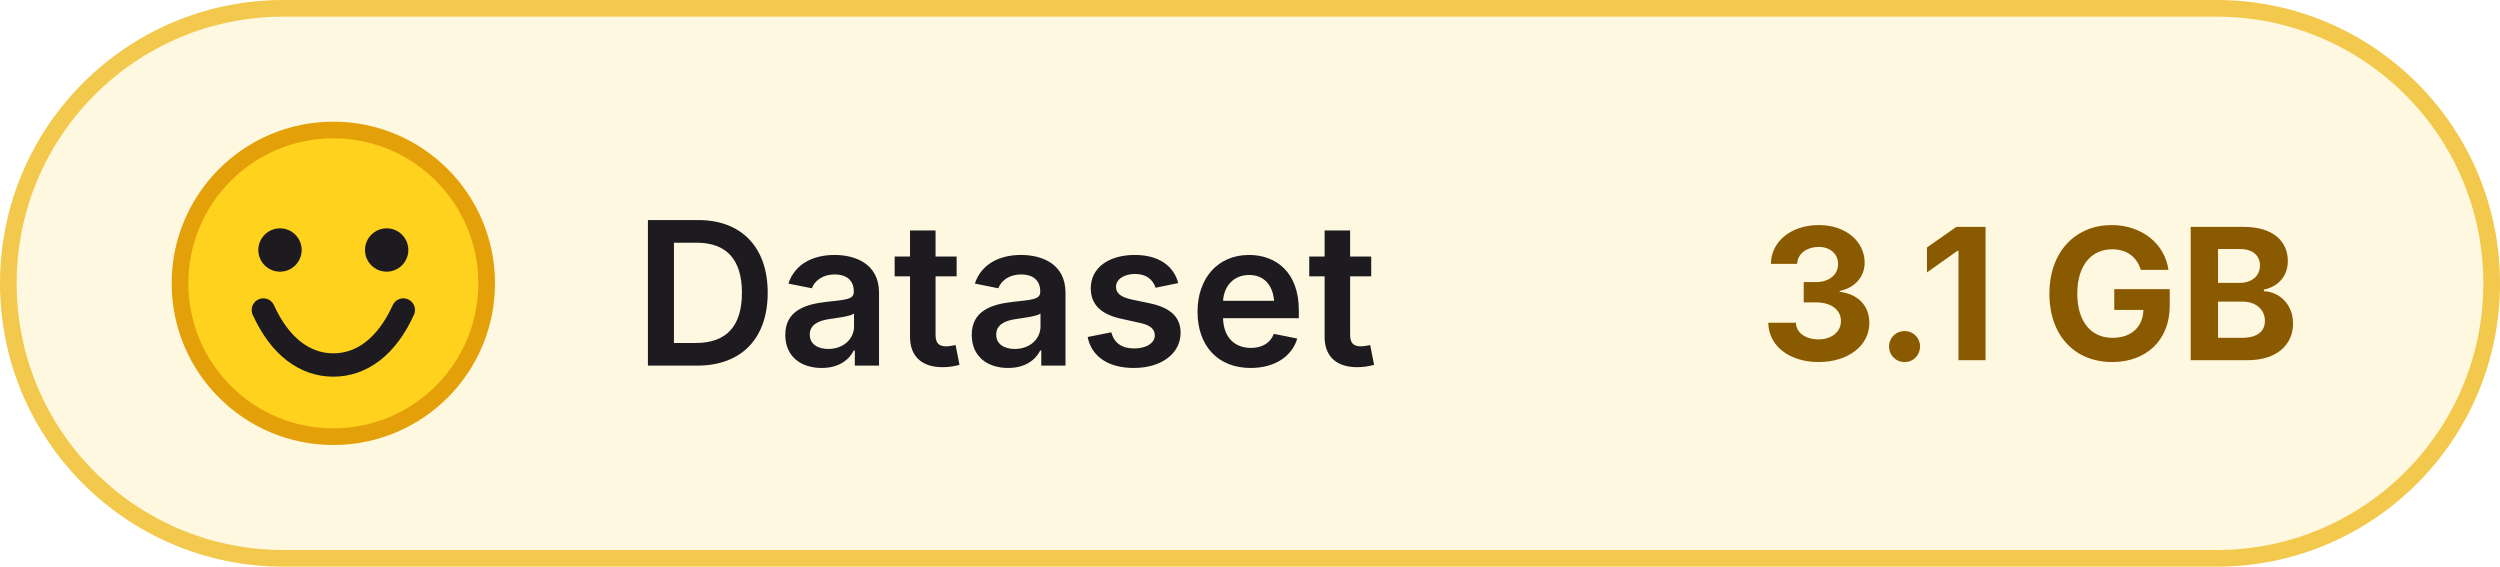
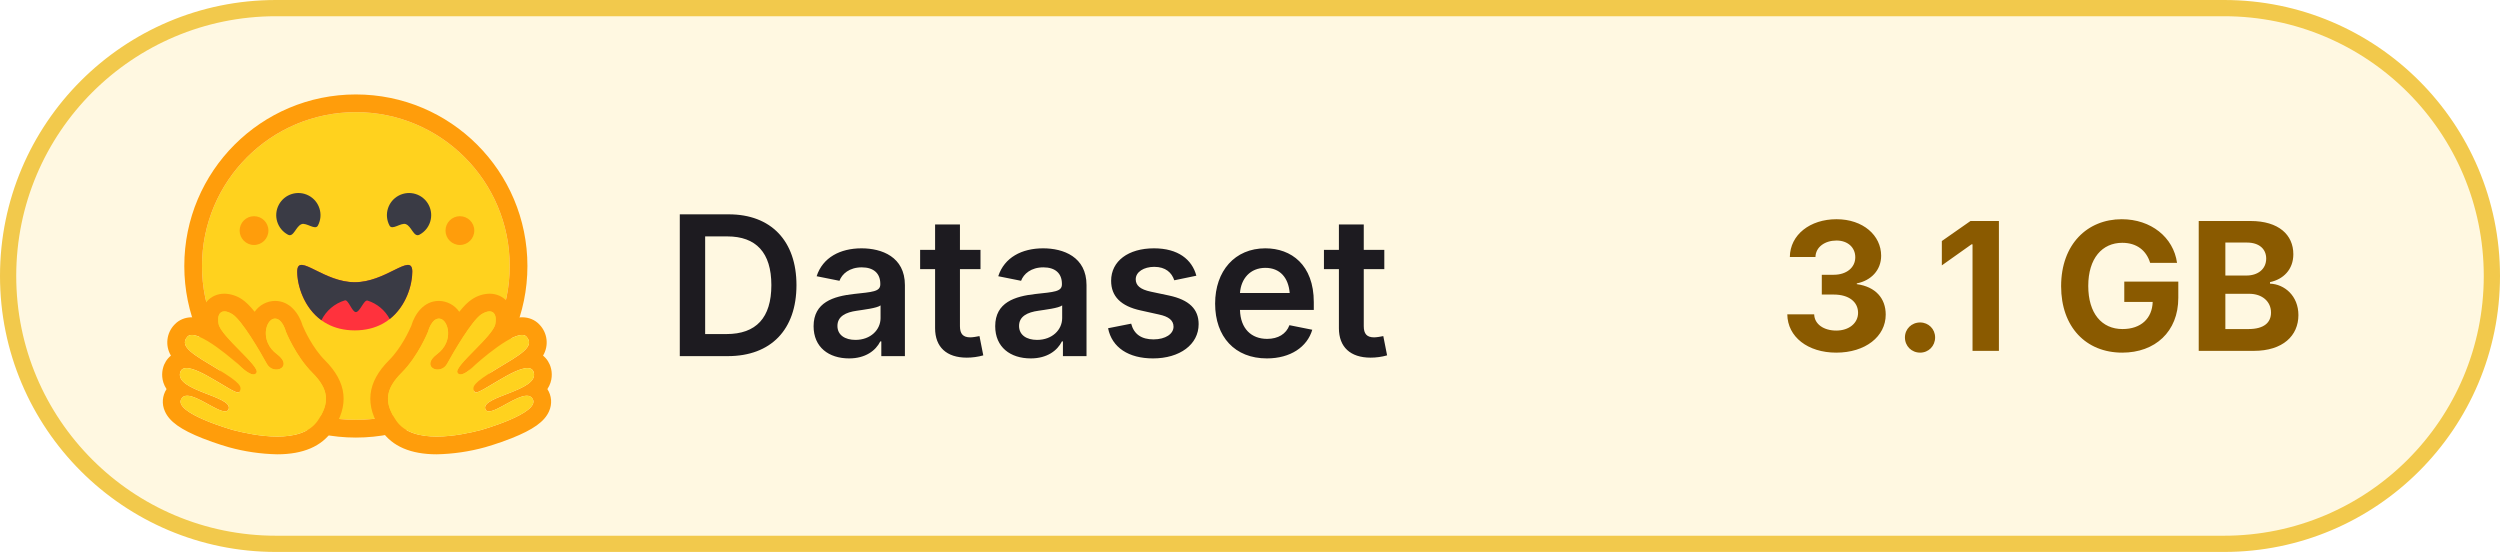
- <svg xmlns="http://www.w3.org/2000/svg" width="150" height="34" viewBox="0 0 150 34" role="img" aria-label="Dataset on Hugging Face: 3.1 GB">
-   <rect x="0.5" y="0.5" width="149" height="33" rx="16.5" fill="#FFF8E1" stroke="#F2C94C" />
-   <g transform="translate(10 7)">
-     <circle cx="10" cy="10" r="9.2" fill="#FFD21E" stroke="#E3A008" stroke-width="1" />
-     <circle cx="6.8" cy="8" r="1.3" fill="#1D1B20" />
-     <circle cx="13.2" cy="8" r="1.3" fill="#1D1B20" />
-     <path d="M5.8 11.6c1 2.2 2.5 3.3 4.2 3.3s3.2-1.1 4.2-3.3" fill="none" stroke="#1D1B20" stroke-width="1.4" stroke-linecap="round" />
-   </g>
-   <text x="38" y="17.5" font-family="Inter, 'Segoe UI', Roboto, 'Noto Sans', 'DejaVu Sans', sans-serif" font-size="12" font-weight="600" fill="#1D1B20" dominant-baseline="middle">Dataset</text>
-   <text x="138" y="17.5" font-family="Inter, 'Segoe UI', Roboto, 'Noto Sans', 'DejaVu Sans', sans-serif" font-size="11" font-weight="700" fill="#8A5A00" text-anchor="end" dominant-baseline="middle">3.1 GB</text>
+ <svg xmlns="http://www.w3.org/2000/svg" width="154" height="34" viewBox="0 0 154 34" role="img" aria-label="Dataset on Hugging Face: 3.1 GB">
+   <rect x="0.5" y="0.5" width="153" height="33" rx="16.5" fill="#FFF8E1" stroke="#F2C94C" />
+   <svg x="9" y="5" width="26" height="24" viewBox="0 0 95 88">
+     <path fill="#FFD21E" d="M47.21 76.5a34.75 34.75 0 1 0 0-69.5 34.75 34.75 0 0 0 0 69.5Z" />
+     <path fill="#FF9D0B" d="M81.96 41.75a34.75 34.75 0 1 0-69.5 0 34.75 34.75 0 0 0 69.5 0Zm-73.5 0a38.75 38.75 0 1 1 77.5 0 38.75 38.75 0 0 1-77.5 0Z" />
+     <path fill="#3A3B45" d="M58.5 32.3c1.28.44 1.78 3.06 3.07 2.38a5 5 0 1 0-6.76-2.07c.61 1.15 2.55-.72 3.7-.32ZM34.95 32.3c-1.28.44-1.79 3.06-3.07 2.38a5 5 0 1 1 6.76-2.07c-.61 1.15-2.56-.72-3.7-.32Z" />
+     <path fill="#FF323D" d="M46.96 56.29c9.83 0 13-8.76 13-13.26 0-2.34-1.57-1.6-4.09-.36-2.33 1.15-5.46 2.74-8.9 2.74-7.19 0-13-6.88-13-2.38s3.16 13.26 13 13.26Z" />
+     <path fill="#3A3B45" fill-rule="evenodd" d="M39.43 54a8.7 8.7 0 0 1 5.3-4.49c.4-.12.81.57 1.24 1.28.4.68.82 1.37 1.24 1.37.45 0 .9-.68 1.33-1.35.45-.7.89-1.38 1.32-1.25a8.61 8.61 0 0 1 5 4.17c3.73-2.94 5.1-7.74 5.1-10.7 0-2.34-1.57-1.6-4.09-.36l-.14.07c-2.31 1.15-5.39 2.67-8.77 2.67s-6.45-1.52-8.77-2.67c-2.6-1.29-4.23-2.1-4.23.29 0 3.05 1.46 8.06 5.47 10.97Z" clip-rule="evenodd" />
+     <path fill="#FF9D0B" d="M70.71 37a3.25 3.25 0 1 0 0-6.5 3.25 3.25 0 0 0 0 6.5ZM24.21 37a3.25 3.25 0 1 0 0-6.5 3.25 3.25 0 0 0 0 6.5ZM17.52 48c-1.62 0-3.06.66-4.07 1.87a5.97 5.97 0 0 0-1.33 3.76 7.1 7.1 0 0 0-1.94-.3c-1.55 0-2.95.59-3.94 1.66a5.8 5.8 0 0 0-.8 7 5.3 5.3 0 0 0-1.79 2.82c-.24.9-.48 2.8.8 4.74a5.22 5.22 0 0 0-.37 5.02c1.02 2.32 3.57 4.14 8.52 6.1 3.07 1.22 5.89 2 5.91 2.01a44.33 44.33 0 0 0 10.93 1.6c5.86 0 10.05-1.8 12.46-5.34 3.88-5.69 3.33-10.9-1.7-15.92-2.77-2.78-4.62-6.87-5-7.77-.78-2.66-2.84-5.62-6.25-5.62a5.7 5.7 0 0 0-4.6 2.46c-1-1.26-1.98-2.25-2.86-2.82A7.4 7.4 0 0 0 17.52 48Zm0 4c.51 0 1.14.22 1.82.65 2.14 1.36 6.25 8.43 7.76 11.18.5.92 1.37 1.31 2.14 1.31 1.55 0 2.75-1.53.15-3.48-3.92-2.93-2.55-7.72-.68-8.01.08-.02.17-.02.24-.02 1.7 0 2.45 2.93 2.45 2.93s2.2 5.52 5.98 9.3c3.77 3.77 3.97 6.8 1.22 10.83-1.88 2.75-5.47 3.58-9.16 3.58-3.81 0-7.73-.9-9.92-1.46-.11-.03-13.45-3.8-11.76-7 .28-.54.75-.76 1.34-.76 2.38 0 6.7 3.54 8.57 3.54.41 0 .7-.17.83-.6.79-2.85-12.06-4.05-10.98-8.17.2-.73.71-1.02 1.44-1.02 3.14 0 10.2 5.53 11.68 5.53.11 0 .2-.03.24-.1.74-1.2.33-2.04-4.9-5.2-5.21-3.16-8.88-5.06-6.8-7.33.24-.26.58-.38 1-.38 3.17 0 10.66 6.82 10.66 6.82s2.02 2.1 3.25 2.1c.28 0 .52-.1.68-.38.86-1.46-8.06-8.22-8.56-11.01-.34-1.9.24-2.85 1.31-2.85Z" />
+     <path fill="#FFD21E" d="M38.6 76.69c2.75-4.04 2.55-7.07-1.22-10.84-3.78-3.77-5.98-9.3-5.98-9.3s-.82-3.2-2.69-2.9c-1.87.3-3.24 5.08.68 8.01 3.91 2.93-.78 4.92-2.29 2.17-1.5-2.75-5.62-9.82-7.76-11.18-2.13-1.35-3.63-.6-3.13 2.2.5 2.79 9.43 9.55 8.56 11-.87 1.47-3.93-1.71-3.93-1.71s-9.57-8.71-11.66-6.44c-2.08 2.27 1.59 4.17 6.8 7.33 5.23 3.16 5.64 4 4.9 5.2-.75 1.2-12.28-8.53-13.36-4.4-1.08 4.11 11.77 5.3 10.98 8.15-.8 2.85-9.06-5.38-10.74-2.18-1.7 3.21 11.65 6.98 11.76 7.01 4.3 1.12 15.25 3.49 19.08-2.12Z" />
+     <path fill="#FF9D0B" d="M77.4 48c1.62 0 3.07.66 4.07 1.87a5.97 5.97 0 0 1 1.33 3.76 7.1 7.1 0 0 1 1.95-.3c1.55 0 2.95.59 3.94 1.66a5.8 5.8 0 0 1 .8 7 5.3 5.3 0 0 1 1.78 2.82c.24.9.48 2.8-.8 4.74a5.22 5.22 0 0 1 .37 5.02c-1.02 2.32-3.57 4.14-8.51 6.1-3.08 1.22-5.9 2-5.92 2.01a44.33 44.33 0 0 1-10.93 1.6c-5.86 0-10.05-1.8-12.46-5.34-3.88-5.69-3.33-10.9 1.7-15.92 2.78-2.78 4.63-6.87 5.01-7.77.78-2.66 2.83-5.62 6.24-5.62a5.7 5.7 0 0 1 4.6 2.46c1-1.26 1.98-2.25 2.87-2.82A7.4 7.4 0 0 1 77.4 48Zm0 4c-.51 0-1.13.22-1.82.65-2.13 1.36-6.25 8.43-7.76 11.18a2.43 2.43 0 0 1-2.14 1.31c-1.54 0-2.75-1.53-.14-3.48 3.91-2.93 2.54-7.72.67-8.01a1.54 1.54 0 0 0-.24-.02c-1.7 0-2.45 2.93-2.45 2.93s-2.2 5.52-5.97 9.3c-3.78 3.77-3.98 6.8-1.22 10.83 1.87 2.75 5.47 3.58 9.15 3.58 3.82 0 7.73-.9 9.93-1.46.1-.03 13.45-3.8 11.76-7-.29-.54-.75-.76-1.34-.76-2.38 0-6.71 3.54-8.57 3.54-.42 0-.71-.17-.83-.6-.8-2.85 12.05-4.05 10.97-8.17-.19-.73-.7-1.02-1.44-1.02-3.14 0-10.2 5.53-11.68 5.53-.1 0-.19-.03-.23-.1-.74-1.2-.34-2.04 4.88-5.2 5.23-3.16 8.9-5.06 6.8-7.33-.23-.26-.57-.38-.98-.38-3.18 0-10.67 6.82-10.67 6.82s-2.02 2.1-3.24 2.1a.74.74 0 0 1-.68-.38c-.87-1.46 8.05-8.22 8.55-11.01.34-1.9-.24-2.85-1.31-2.85Z" />
+     <path fill="#FFD21E" d="M56.33 76.69c-2.75-4.04-2.56-7.07 1.22-10.84 3.77-3.77 5.97-9.3 5.97-9.3s.82-3.2 2.7-2.9c1.86.3 3.23 5.08-.68 8.01-3.92 2.93.78 4.92 2.28 2.17 1.51-2.75 5.63-9.82 7.76-11.18 2.13-1.35 3.64-.6 3.13 2.2-.5 2.79-9.42 9.55-8.55 11 .86 1.47 3.92-1.71 3.92-1.71s9.58-8.71 11.66-6.44c2.08 2.27-1.58 4.17-6.8 7.33-5.23 3.16-5.63 4-4.9 5.2.75 1.2 12.28-8.53 13.36-4.4 1.08 4.11-11.76 5.3-10.97 8.15.8 2.85 9.05-5.38 10.74-2.18 1.69 3.21-11.65 6.98-11.76 7.01-4.31 1.12-15.26 3.49-19.08-2.12Z" />
+   </svg>
+   <text x="41" y="17.5" font-family="Inter, 'Segoe UI', Roboto, 'Noto Sans', 'DejaVu Sans', sans-serif" font-size="12" font-weight="600" fill="#1D1B20" dominant-baseline="middle">Dataset</text>
+   <text x="142" y="17.5" font-family="Inter, 'Segoe UI', Roboto, 'Noto Sans', 'DejaVu Sans', sans-serif" font-size="11" font-weight="700" fill="#8A5A00" text-anchor="end" dominant-baseline="middle">3.1 GB</text>
</svg>
